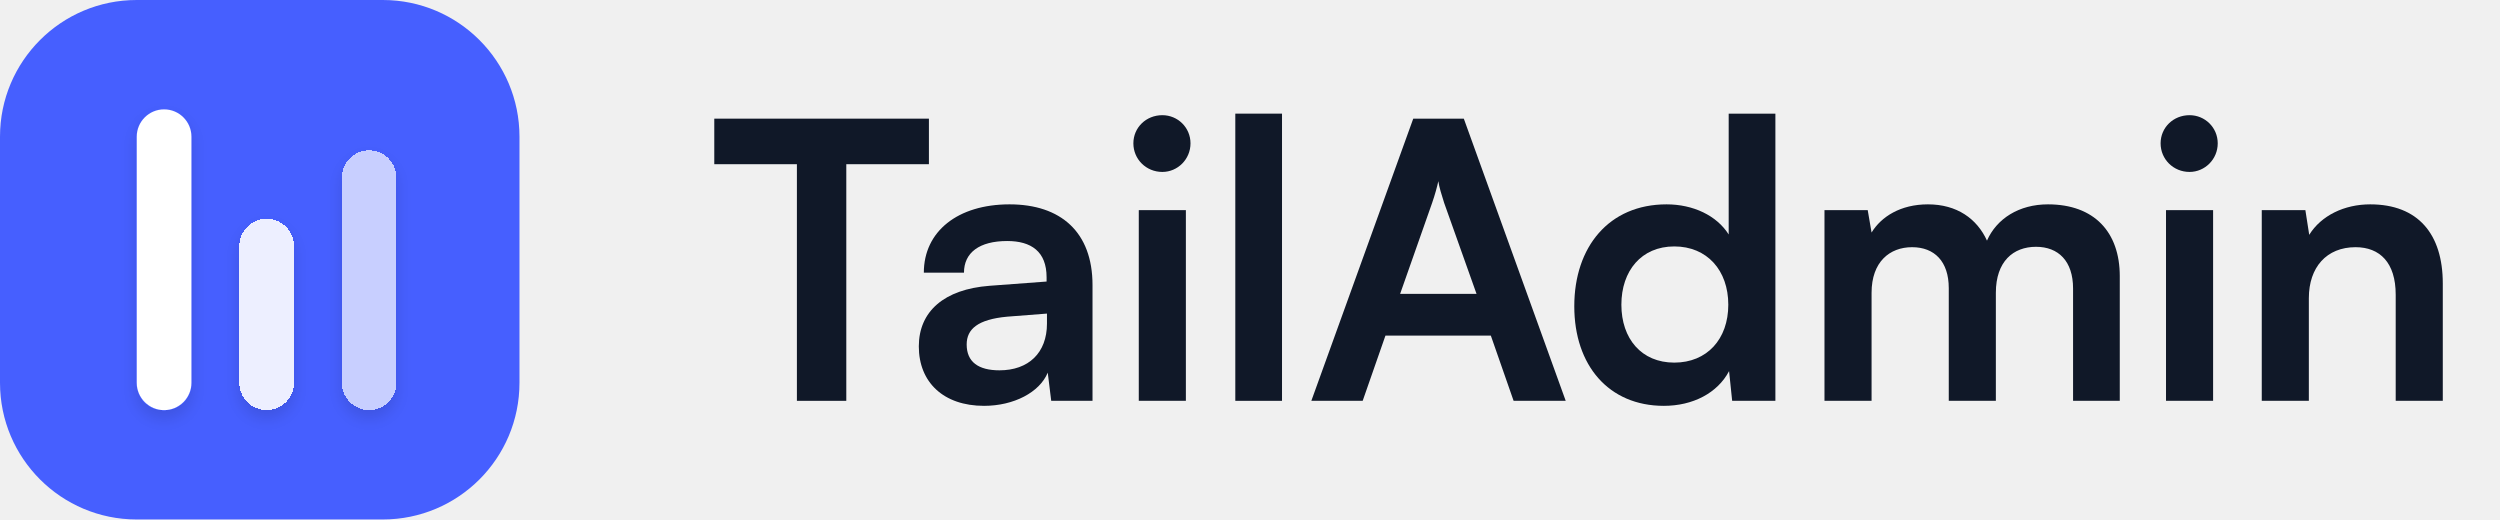
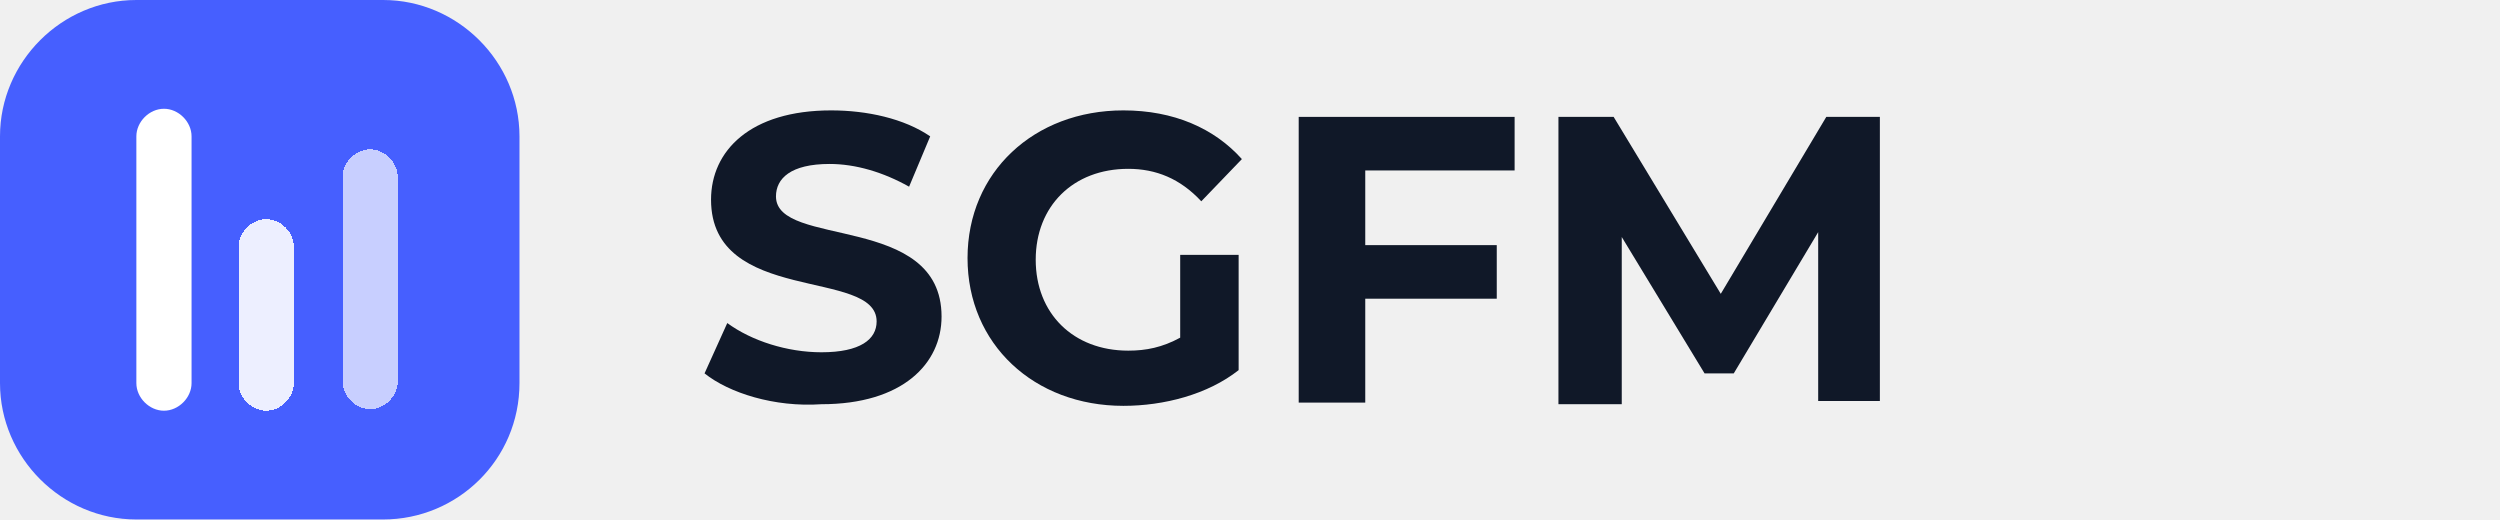
- <svg xmlns="http://www.w3.org/2000/svg" width="154" height="32" viewBox="0 0 154 32" fill="none">
-   <path d="M0 8.421C0 3.77 3.77 0 8.421 0H23.579C28.23 0 32 3.77 32 8.421V23.579C32 28.23 28.23 32 23.579 32H8.421C3.77 32 0 28.23 0 23.579V8.421Z" fill="#465FFF" />
-   <g filter="url(#filter0_d_1624_24907)">
-     <path d="M8.424 8.422C8.424 7.491 9.178 6.737 10.108 6.737V6.737C11.038 6.737 11.792 7.491 11.792 8.422V23.579C11.792 24.51 11.038 25.264 10.108 25.264V25.264C9.178 25.264 8.424 24.51 8.424 23.579V8.422Z" fill="white" />
+ <svg xmlns="http://www.w3.org/2000/svg" version="1.1" id="Layer_1" x="0px" y="0px" viewBox="0 0 154 32" style="enable-background:new 0 0 154 32;" xml:space="preserve">
+   <style type="text/css">
+ 	.st0{fill:#465FFF;}
+ 	.st1{fill:#FFFFFF;}
+ 	.st2{fill:#FFFFFF;fill-opacity:0.9;}
+ 	.st3{fill:#FFFFFF;fill-opacity:0.7;}
+ 	.st4{fill:#101828;}
+ </style>
+   <path class="st0" d="M0,8.4C0,3.8,3.8,0,8.4,0h15.2C28.2,0,32,3.8,32,8.4v15.2c0,4.7-3.8,8.4-8.4,8.4H8.4C3.8,32,0,28.2,0,23.6V8.4z  " />
+   <g>
+     <path class="st1" d="M8.4,8.4c0-0.9,0.8-1.7,1.7-1.7l0,0c0.9,0,1.7,0.8,1.7,1.7v15.2c0,0.9-0.8,1.7-1.7,1.7l0,0   c-0.9,0-1.7-0.8-1.7-1.7V8.4z" />
  </g>
-   <g filter="url(#filter1_d_1624_24907)">
-     <path d="M14.742 15.157C14.742 14.227 15.496 13.473 16.426 13.473V13.473C17.357 13.473 18.111 14.227 18.111 15.157V23.578C18.111 24.508 17.357 25.262 16.426 25.262V25.262C15.496 25.262 14.742 24.508 14.742 23.578V15.157Z" fill="white" fill-opacity="0.9" shape-rendering="crispEdges" />
+   <g>
+     <path shape-rendering="crispEdges" class="st2" d="M14.7,15.2c0-0.9,0.8-1.7,1.7-1.7l0,0c0.9,0,1.7,0.8,1.7,1.7v8.4   c0,0.9-0.8,1.7-1.7,1.7l0,0c-0.9,0-1.7-0.8-1.7-1.7V15.2z" />
  </g>
-   <g filter="url(#filter2_d_1624_24907)">
-     <path d="M21.055 10.946C21.055 10.016 21.809 9.262 22.739 9.262V9.262C23.669 9.262 24.423 10.016 24.423 10.946V23.578C24.423 24.508 23.669 25.262 22.739 25.262V25.262C21.809 25.262 21.055 24.508 21.055 23.578V10.946Z" fill="white" fill-opacity="0.7" shape-rendering="crispEdges" />
+   <g>
+     <path shape-rendering="crispEdges" class="st3" d="M21.1,10.9c0-0.9,0.8-1.7,1.7-1.7l0,0c0.9,0,1.7,0.8,1.7,1.7v12.6   c0,0.9-0.8,1.7-1.7,1.7l0,0c-0.9,0-1.7-0.8-1.7-1.7V10.9z" />
  </g>
-   <path d="M44 10.115H49.089V24.691H52.132V10.115H57.221V7.309H44V10.115Z" fill="#101828" />
-   <path d="M60.617 25C62.448 25 64.042 24.168 64.541 22.955L64.755 24.691H67.299V17.558C67.299 14.3 65.349 12.588 62.187 12.588C59.001 12.588 56.908 14.252 56.908 16.797H59.381C59.381 15.56 60.332 14.847 62.044 14.847C63.519 14.847 64.47 15.489 64.47 17.082V17.343L60.95 17.605C58.168 17.819 56.599 19.174 56.599 21.338C56.599 23.549 58.121 25 60.617 25ZM61.569 22.812C60.261 22.812 59.547 22.289 59.547 21.219C59.547 20.268 60.237 19.674 62.044 19.507L64.493 19.317V19.935C64.493 21.742 63.352 22.812 61.569 22.812Z" fill="#101828" />
-   <path d="M71.6 10.591C72.551 10.591 73.335 9.806 73.335 8.831C73.335 7.856 72.551 7.095 71.6 7.095C70.601 7.095 69.816 7.856 69.816 8.831C69.816 9.806 70.601 10.591 71.6 10.591ZM70.149 24.691H73.05V12.944H70.149V24.691Z" fill="#101828" />
-   <path d="M78.972 24.691V7H76.095V24.691H78.972Z" fill="#101828" />
-   <path d="M83.941 24.691L85.344 20.672H91.835L93.238 24.691H96.448L90.171 7.309H87.056L80.778 24.691H83.941ZM88.221 12.493C88.387 12.017 88.53 11.494 88.601 11.161C88.649 11.518 88.815 12.041 88.958 12.493L90.955 18.104H86.247L88.221 12.493Z" fill="#101828" />
-   <path d="M102.493 25C104.276 25 105.798 24.215 106.511 22.86L106.701 24.691H109.364V7H106.487V14.443C105.75 13.277 104.3 12.588 102.659 12.588C99.116 12.588 96.976 15.203 96.976 18.865C96.976 22.503 99.092 25 102.493 25ZM103.135 22.337C101.113 22.337 99.877 20.863 99.877 18.77C99.877 16.678 101.113 15.18 103.135 15.18C105.156 15.18 106.463 16.654 106.463 18.77C106.463 20.886 105.156 22.337 103.135 22.337Z" fill="#101828" />
-   <path d="M115.289 24.691V18.033C115.289 16.131 116.406 15.227 117.785 15.227C119.164 15.227 120.044 16.107 120.044 17.748V24.691H122.945V18.033C122.945 16.107 124.015 15.203 125.418 15.203C126.797 15.203 127.701 16.083 127.701 17.771V24.691H130.578V17.011C130.578 14.3 129.008 12.588 126.155 12.588C124.372 12.588 122.993 13.468 122.398 14.823C121.78 13.468 120.543 12.588 118.76 12.588C117.072 12.588 115.883 13.349 115.289 14.324L115.051 12.944H112.388V24.691H115.289Z" fill="#101828" />
-   <path d="M134.876 10.591C135.827 10.591 136.612 9.806 136.612 8.831C136.612 7.856 135.827 7.095 134.876 7.095C133.877 7.095 133.093 7.856 133.093 8.831C133.093 9.806 133.877 10.591 134.876 10.591ZM133.426 24.691H136.327V12.944H133.426V24.691Z" fill="#101828" />
-   <path d="M142.225 24.691V18.366C142.225 16.464 143.318 15.227 145.102 15.227C146.6 15.227 147.575 16.178 147.575 18.152V24.691H150.476V17.462C150.476 14.419 148.954 12.588 146.005 12.588C144.412 12.588 142.985 13.277 142.248 14.466L142.011 12.944H139.324V24.691H142.225Z" fill="#101828" />
-   <defs>
-     <filter id="filter0_d_1624_24907" x="7.424" y="6.237" width="5.368" height="20.526" filterUnits="userSpaceOnUse" color-interpolation-filters="sRGB">
-       <feFlood flood-opacity="0" result="BackgroundImageFix" />
-       <feColorMatrix in="SourceAlpha" type="matrix" values="0 0 0 0 0 0 0 0 0 0 0 0 0 0 0 0 0 0 127 0" result="hardAlpha" />
-       <feOffset dy="0.5" />
-       <feGaussianBlur stdDeviation="0.5" />
-       <feComposite in2="hardAlpha" operator="out" />
-       <feColorMatrix type="matrix" values="0 0 0 0 0 0 0 0 0 0 0 0 0 0 0 0 0 0 0.12 0" />
-       <feBlend mode="normal" in2="BackgroundImageFix" result="effect1_dropShadow_1624_24907" />
-       <feBlend mode="normal" in="SourceGraphic" in2="effect1_dropShadow_1624_24907" result="shape" />
-     </filter>
-     <filter id="filter1_d_1624_24907" x="13.742" y="12.973" width="5.368" height="13.79" filterUnits="userSpaceOnUse" color-interpolation-filters="sRGB">
-       <feFlood flood-opacity="0" result="BackgroundImageFix" />
-       <feColorMatrix in="SourceAlpha" type="matrix" values="0 0 0 0 0 0 0 0 0 0 0 0 0 0 0 0 0 0 127 0" result="hardAlpha" />
-       <feOffset dy="0.5" />
-       <feGaussianBlur stdDeviation="0.5" />
-       <feComposite in2="hardAlpha" operator="out" />
-       <feColorMatrix type="matrix" values="0 0 0 0 0 0 0 0 0 0 0 0 0 0 0 0 0 0 0.12 0" />
-       <feBlend mode="normal" in2="BackgroundImageFix" result="effect1_dropShadow_1624_24907" />
-       <feBlend mode="normal" in="SourceGraphic" in2="effect1_dropShadow_1624_24907" result="shape" />
-     </filter>
-     <filter id="filter2_d_1624_24907" x="20.055" y="8.762" width="5.368" height="18" filterUnits="userSpaceOnUse" color-interpolation-filters="sRGB">
-       <feFlood flood-opacity="0" result="BackgroundImageFix" />
-       <feColorMatrix in="SourceAlpha" type="matrix" values="0 0 0 0 0 0 0 0 0 0 0 0 0 0 0 0 0 0 127 0" result="hardAlpha" />
-       <feOffset dy="0.5" />
-       <feGaussianBlur stdDeviation="0.5" />
-       <feComposite in2="hardAlpha" operator="out" />
-       <feColorMatrix type="matrix" values="0 0 0 0 0 0 0 0 0 0 0 0 0 0 0 0 0 0 0.12 0" />
-       <feBlend mode="normal" in2="BackgroundImageFix" result="effect1_dropShadow_1624_24907" />
-       <feBlend mode="normal" in="SourceGraphic" in2="effect1_dropShadow_1624_24907" result="shape" />
-     </filter>
-   </defs>
+   <g>
+     <path class="st4" d="M43.4,23l1.4-3.1c1.5,1.1,3.7,1.8,5.8,1.8c2.4,0,3.4-0.8,3.4-1.9c0-3.3-10.2-1-10.2-7.5c0-3,2.4-5.5,7.4-5.5   c2.2,0,4.5,0.5,6.1,1.6l-1.3,3.1c-1.6-0.9-3.3-1.4-4.9-1.4c-2.4,0-3.3,0.9-3.3,2c0,3.2,10.2,1,10.2,7.4c0,2.9-2.4,5.4-7.4,5.4   C47.7,25.1,44.9,24.2,43.4,23z" />
+     <path class="st4" d="M72.6,15.7h3.7v7.1c-1.9,1.5-4.6,2.2-7.1,2.2c-5.5,0-9.6-3.8-9.6-9.1c0-5.3,4.1-9.1,9.6-9.1   c3.1,0,5.6,1.1,7.3,3L74,12.4c-1.3-1.4-2.8-2-4.5-2c-3.4,0-5.7,2.3-5.7,5.6c0,3.3,2.3,5.6,5.7,5.6c1.1,0,2.1-0.2,3.2-0.8V15.7z" />
+     <path class="st4" d="M84.1,10.5v4.6h8.1v3.3h-8.1v6.4H80V7.2h13.3v3.3H84.1z" />
+     <path class="st4" d="M112,24.8l0-10.5l-5.2,8.7H105l-5.1-8.4v10.3H96V7.2h3.4l6.6,10.9l6.5-10.9h3.3l0,17.5H112z" />
+   </g>
</svg>
